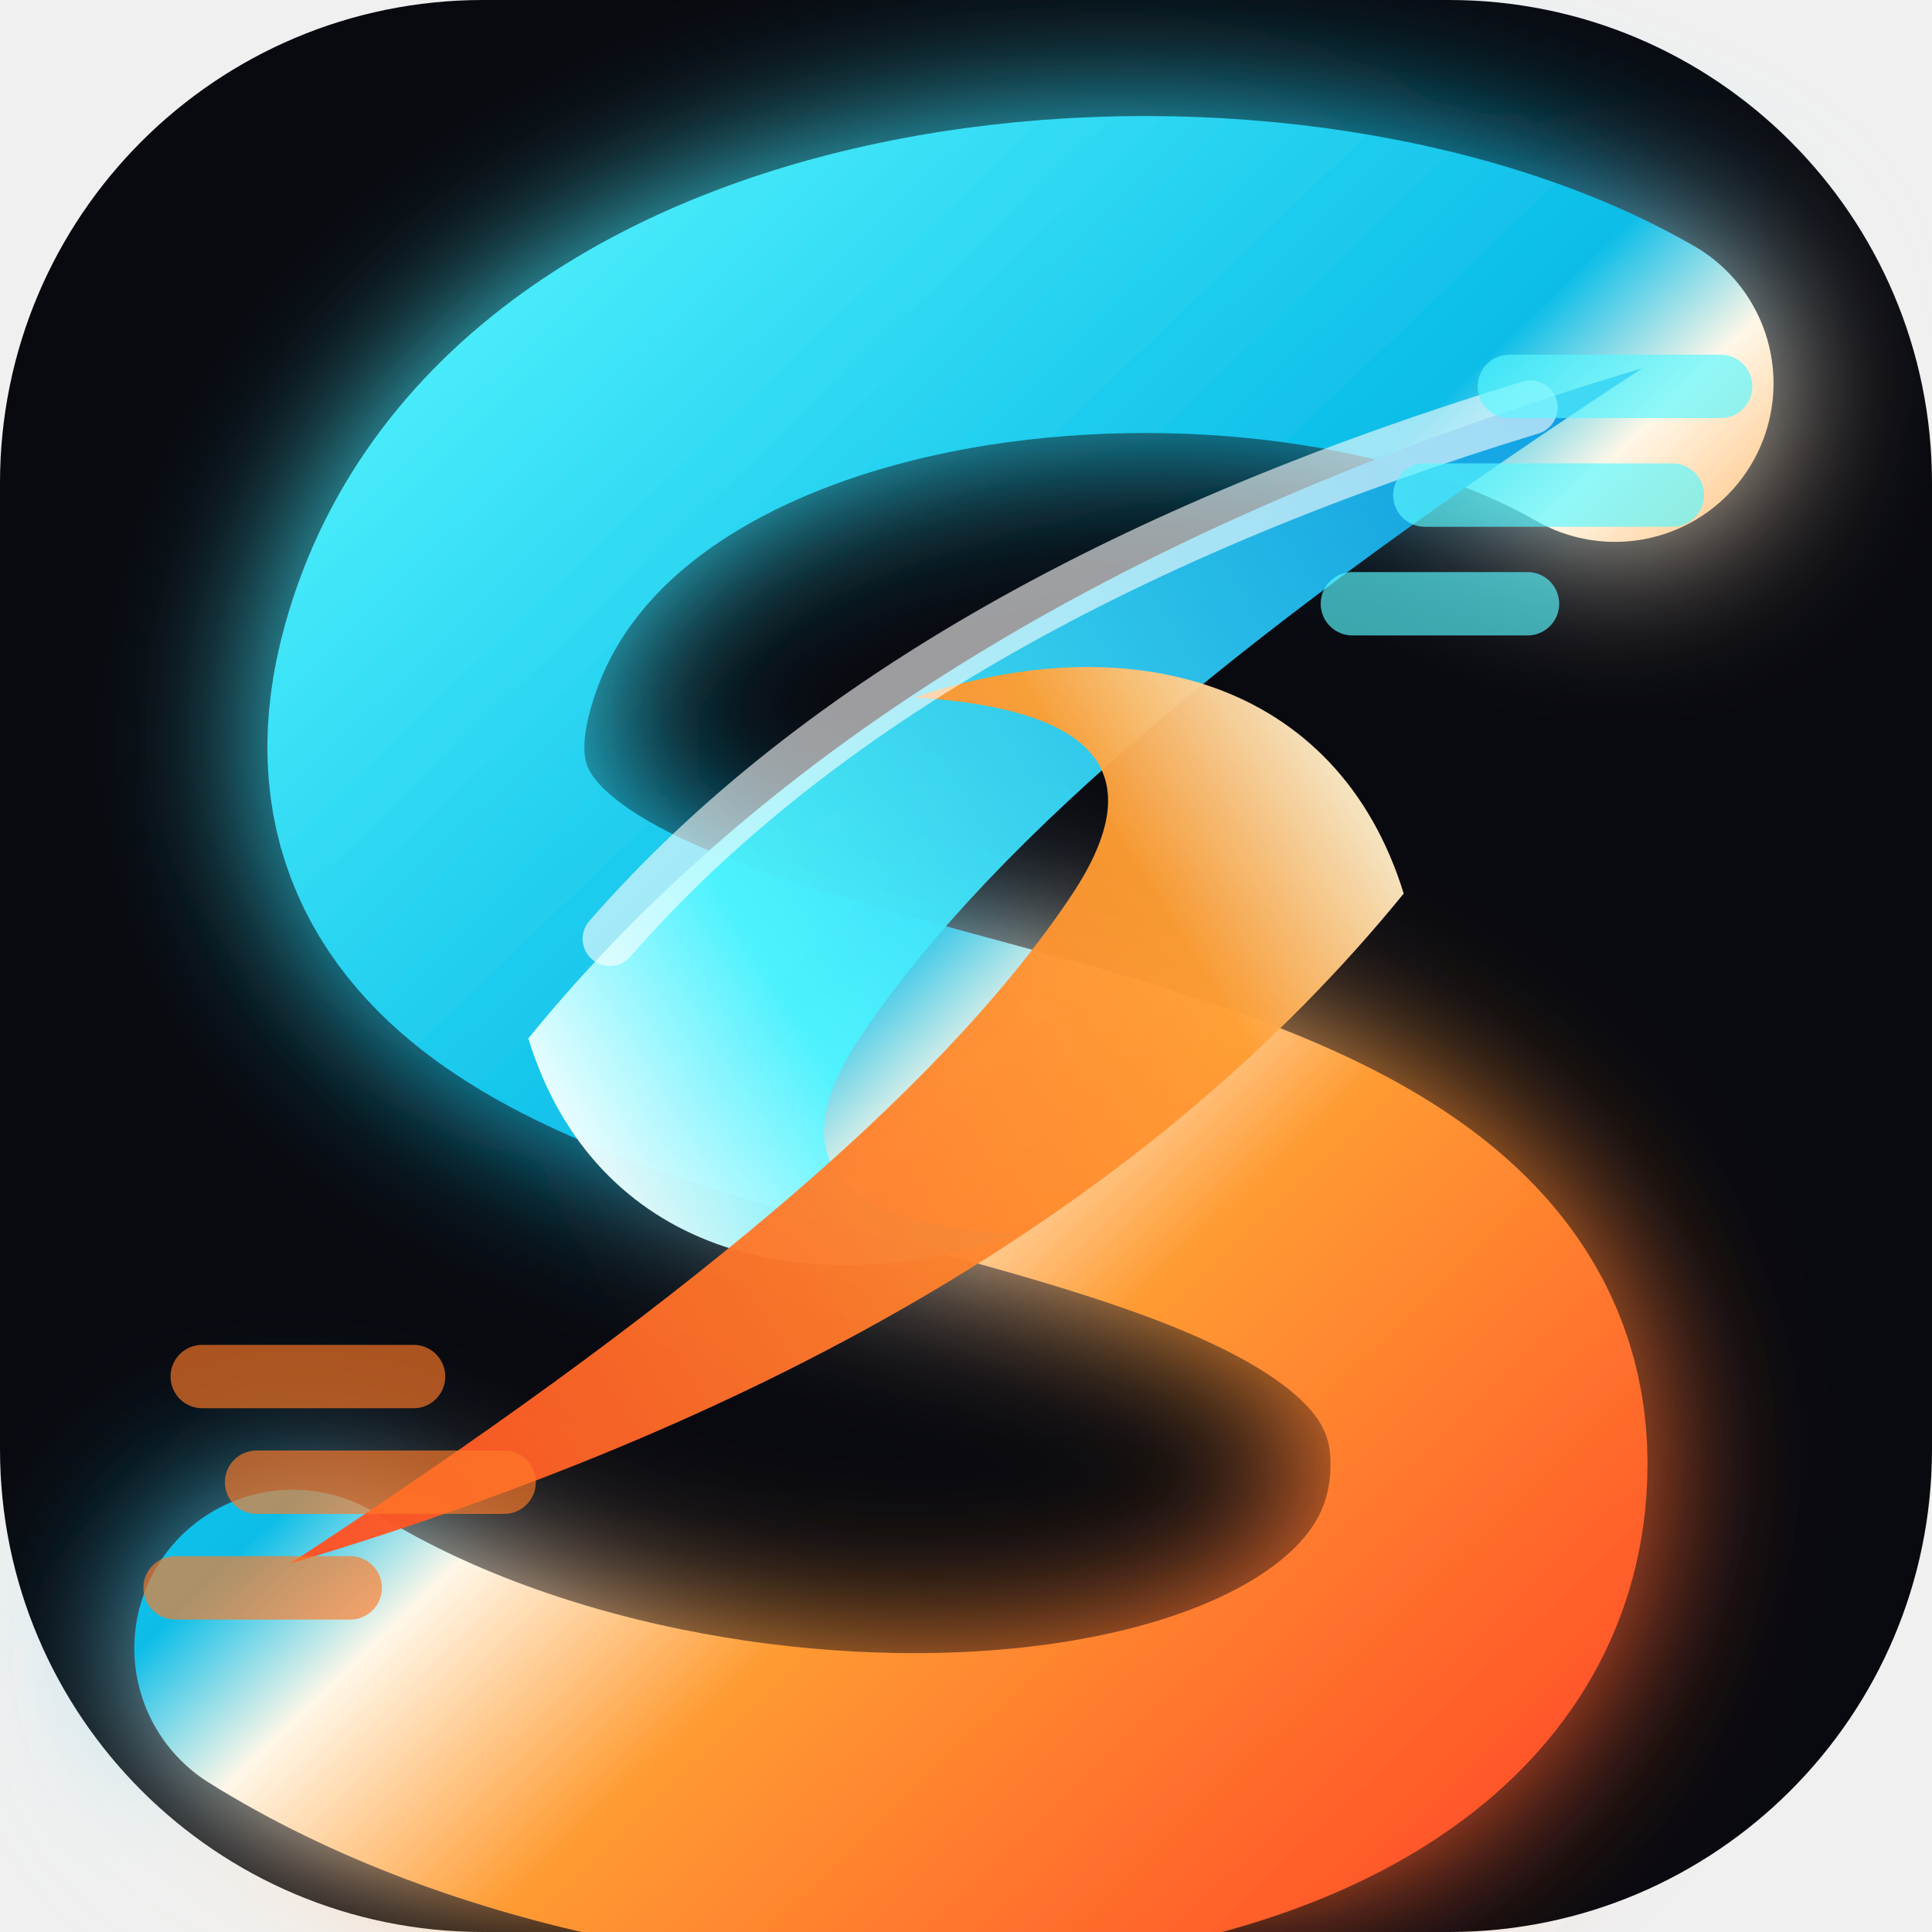
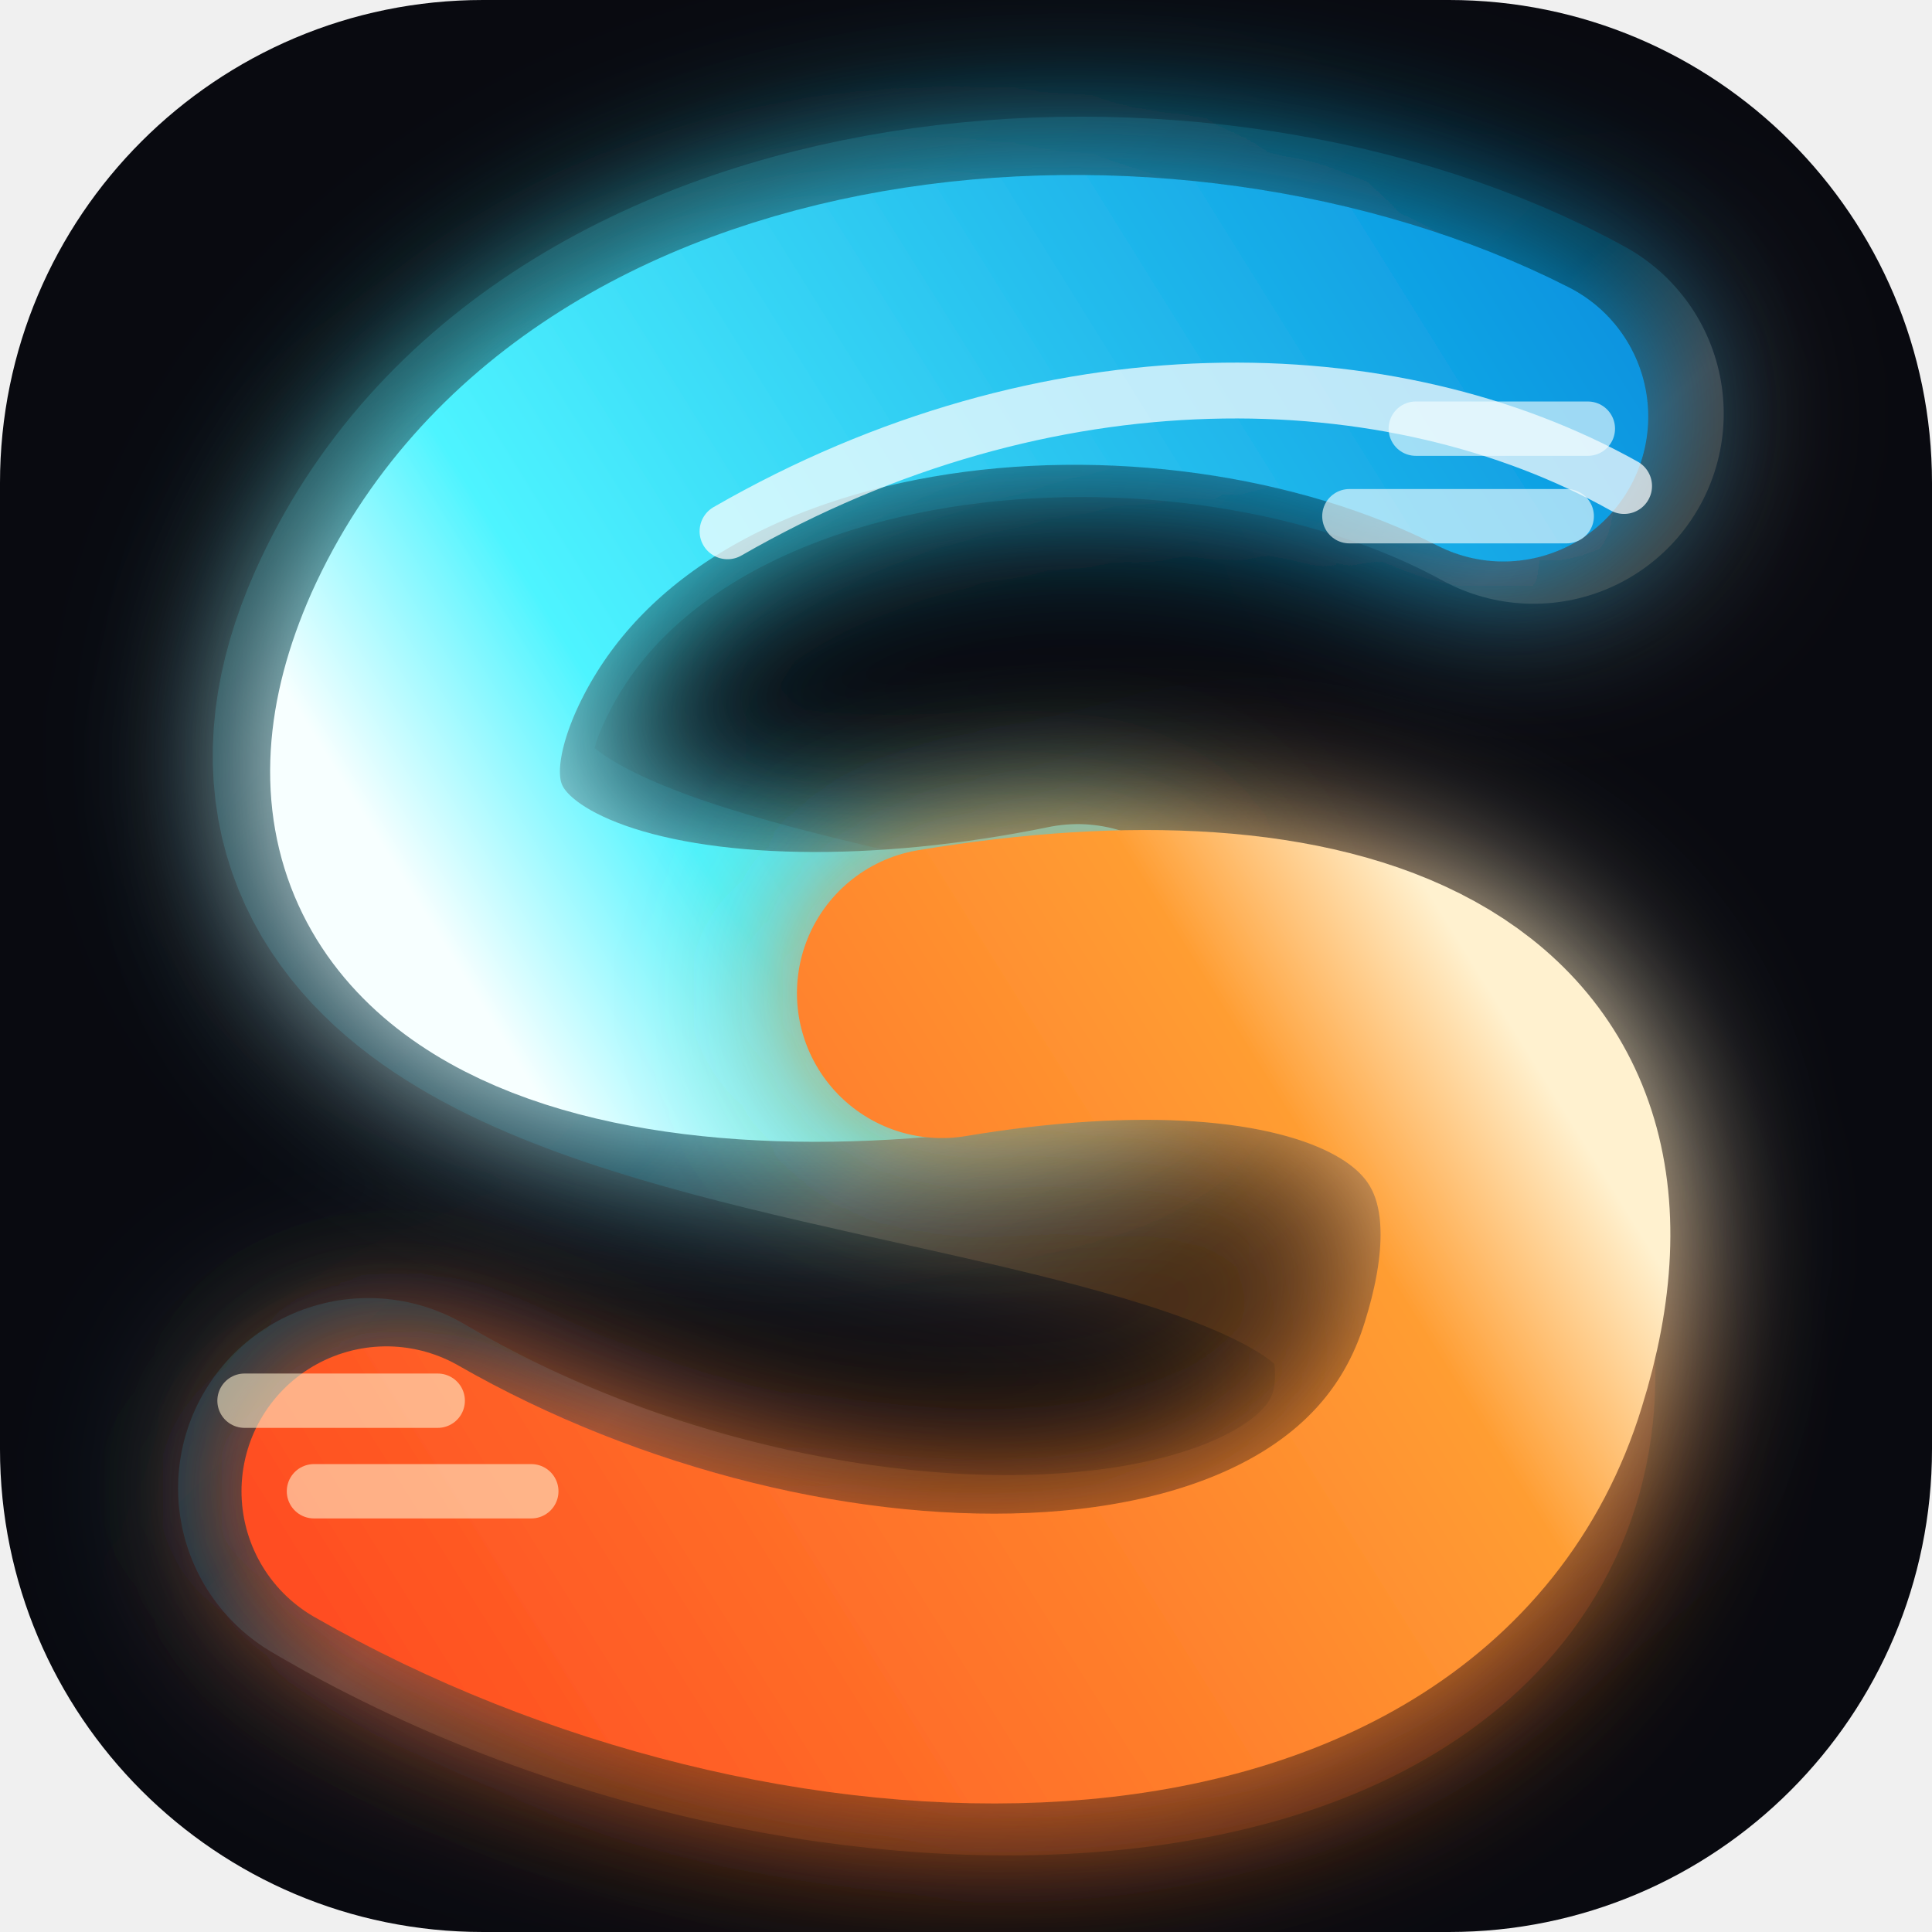
<svg xmlns="http://www.w3.org/2000/svg" viewBox="0 0 64 64" role="img" aria-labelledby="title">
  <defs>
    <linearGradient id="slapzS" x1="9" x2="55" y1="8" y2="56" gradientUnits="userSpaceOnUse">
      <stop stop-color="#59f8ff" />
      <stop offset="0.46" stop-color="#0bbde8" />
      <stop offset="0.54" stop-color="#fff7e8" />
      <stop offset="0.68" stop-color="#ff9b32" />
      <stop offset="1" stop-color="#ff5229" />
    </linearGradient>
    <linearGradient id="cyanSwoosh" x1="17" x2="54" y1="35" y2="12" gradientUnits="userSpaceOnUse">
      <stop stop-color="#f7ffff" />
      <stop offset="0.2" stop-color="#4ef4ff" />
      <stop offset="1" stop-color="#0795e0" />
    </linearGradient>
    <linearGradient id="orangeSwoosh" x1="47" x2="10" y1="29" y2="52" gradientUnits="userSpaceOnUse">
      <stop stop-color="#fff1cf" />
      <stop offset="0.18" stop-color="#ff9d32" />
      <stop offset="1" stop-color="#ff4e22" />
    </linearGradient>
    <filter id="softGlow" x="-50%" y="-50%" width="200%" height="200%">
      <feGaussianBlur stdDeviation="2.6" result="blur" />
      <feMerge>
        <feMergeNode in="blur" />
        <feMergeNode in="SourceGraphic" />
      </feMerge>
    </filter>
  </defs>
  <rect width="64" height="64" rx="16" fill="#090a10" />
-   <path d="M53.5 12.7C42.2 6.2 18.4 8 14.5 22.1c-4.8 17.2 36 10.6 34.8 27.1-.9 12.6-26 13.9-39.6 5.4" fill="none" stroke="url(#slapzS)" stroke-width="10.5" stroke-linecap="round" stroke-linejoin="round" filter="url(#softGlow)" />
-   <path d="M17.5 34.4C25.8 24.2 38.3 17 54.4 12.2 41.7 20.5 33 27.7 28.6 34.2c-2.8 4.1-1.1 6.3 5.1 6.7-7.1 2.4-14 .6-16.2-6.5Z" fill="url(#cyanSwoosh)" opacity="0.96" />
-   <path d="M46.5 29.6C38.2 39.8 25.7 47 9.6 51.8c12.7-8.3 21.4-15.5 25.8-22 2.8-4.1 1.1-6.3-5.1-6.7 7.1-2.4 14-.6 16.2 6.5Z" fill="url(#orangeSwoosh)" opacity="0.96" />
-   <path d="M20.2 31.1C27.1 23.2 37.6 17.5 50.7 13.5" fill="none" stroke="#ffffff" stroke-width="1.8" stroke-linecap="round" opacity="0.6" />
-   <path d="M50 12.8h7M47.2 16.4h8.2M44.8 20h5.8" fill="none" stroke="#58f7ff" stroke-width="2.1" stroke-linecap="round" opacity="0.66" />
-   <path d="M6.7 45.6h7M8.5 49.1h8.2M5.8 52.6h5.8" fill="none" stroke="#ff7a27" stroke-width="2.1" stroke-linecap="round" opacity="0.66" />
+   <path d="M50.8 13.7C39.7 7.6 19.8 8.9 14.2 21.5c-7.1 16 32.4 10.7 34.2 22.4C50.5 57 27.8 58.5 12.2 49.3" fill="none" stroke="url(#slapzS)" stroke-width="12.6" stroke-linecap="round" stroke-linejoin="round" opacity="0.25" filter="url(#softGlow)" />
+   <path d="M49.8 13.8C38.6 8.1 20.1 9.6 14.7 21.6c-4.6 10.4 8.3 13.1 21 10.5" fill="none" stroke="url(#cyanSwoosh)" stroke-width="9.6" stroke-linecap="round" stroke-linejoin="round" filter="url(#softGlow)" />
+   <path d="M31.2 32.9c12.6-2.1 22.1 1.1 18.6 12.3C46 57.6 26.4 57.2 12.8 49.4" fill="none" stroke="url(#orangeSwoosh)" stroke-width="9.6" stroke-linecap="round" stroke-linejoin="round" filter="url(#softGlow)" />
+   <path d="M24.1 17.6C34.7 11.5 46.1 11.8 53.8 16.1" fill="none" stroke="#ffffff" stroke-width="1.85" stroke-linecap="round" opacity="0.72" />
+   <path d="M46.9 14.2h5.7M44.7 17.1h7.2" fill="none" stroke="#f7ffff" stroke-width="1.8" stroke-linecap="round" opacity="0.62" />
+   <path d="M8.1 46.4h6.4M10.4 49.4h7.2" fill="none" stroke="#fff1cf" stroke-width="1.8" stroke-linecap="round" opacity="0.58" />
</svg>
